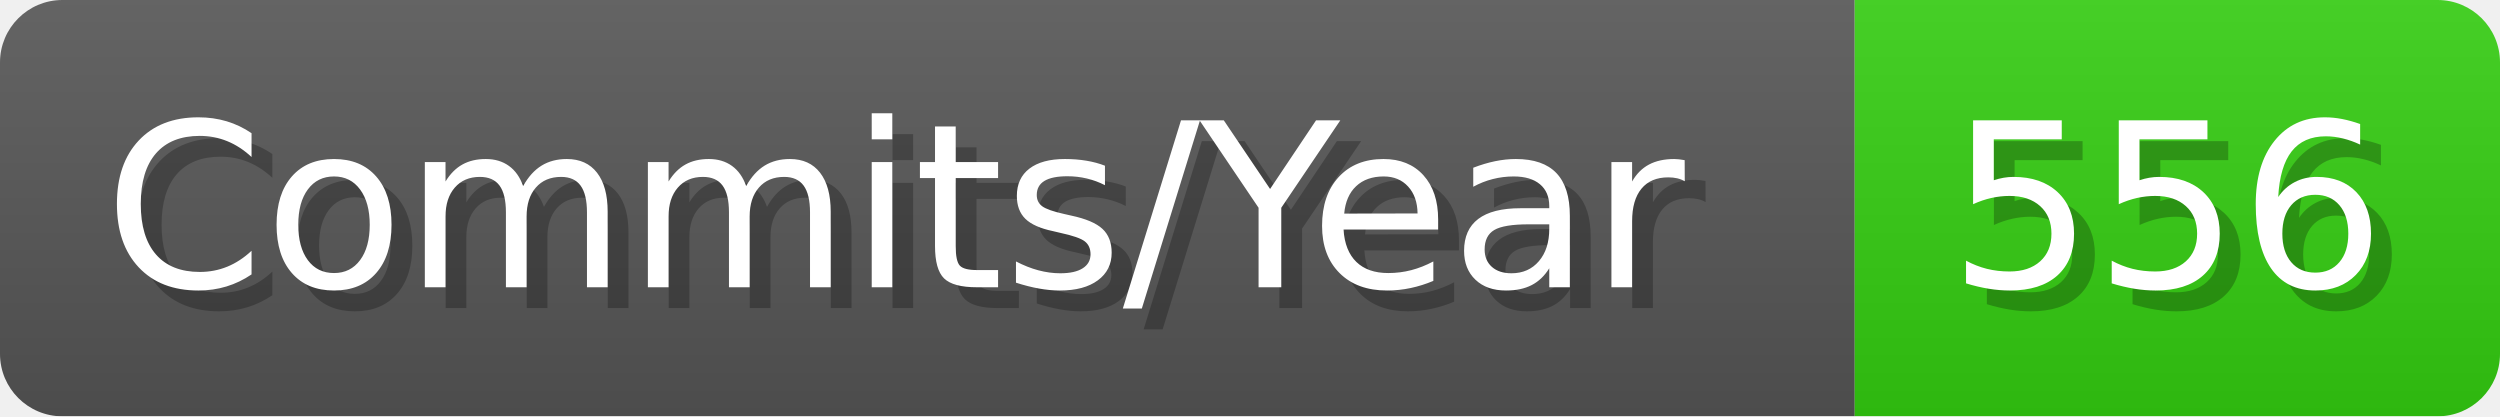
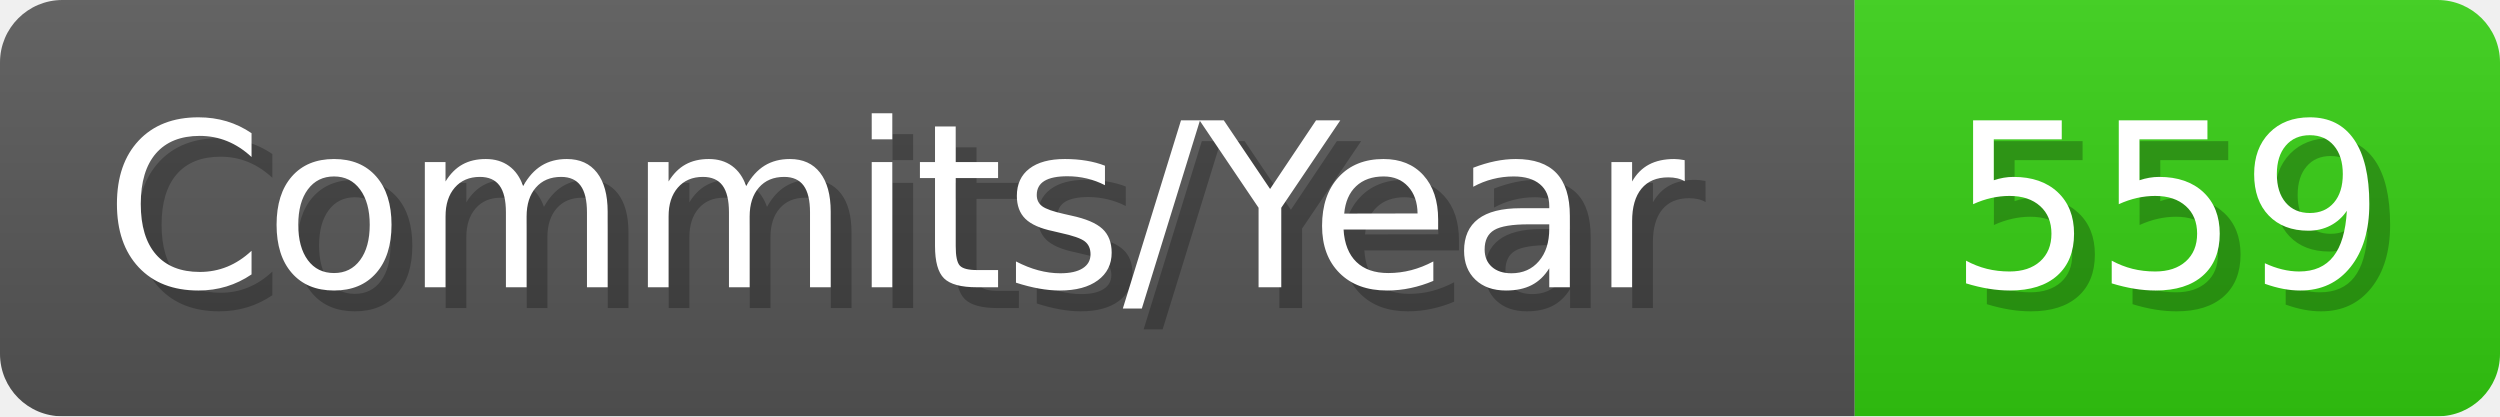
- <svg xmlns="http://www.w3.org/2000/svg" width="120.1" height="20" viewBox="0 0 1201 200" role="img" aria-label="Commits/Year: 556">
+ <svg xmlns="http://www.w3.org/2000/svg" width="120.1" height="20" viewBox="0 0 1201 200" role="img" aria-label="Commits/Year: 559">
  <linearGradient id="aUPdi" x2="0" y2="100%">
    <stop offset="0" stop-opacity=".1" stop-color="#EEE" />
    <stop offset="1" stop-opacity=".1" />
  </linearGradient>
  <mask id="WfAiQ">
    <rect width="1201" height="200" rx="30" fill="#FFF" />
  </mask>
  <g mask="url(#WfAiQ)">
    <rect width="891" height="200" fill="#555" />
    <rect width="310" height="200" fill="#3C1" x="891" />
    <rect width="1201" height="200" fill="url(#aUPdi)" />
  </g>
  <g aria-hidden="true" fill="#fff" text-anchor="start" font-family="Verdana,DejaVu Sans,sans-serif" font-size="110">
    <text x="60" y="148" textLength="791" fill="#000" opacity="0.25">Commits/Year</text>
    <text x="50" y="138" textLength="791">Commits/Year</text>
-     <text x="946" y="148" textLength="210" fill="#000" opacity="0.25">556</text>
-     <text x="936" y="138" textLength="210">556</text>
+     <text x="946" y="148" textLength="210" fill="#000" opacity="0.25">559</text>
+     <text x="936" y="138" textLength="210">559</text>
  </g>
</svg>
